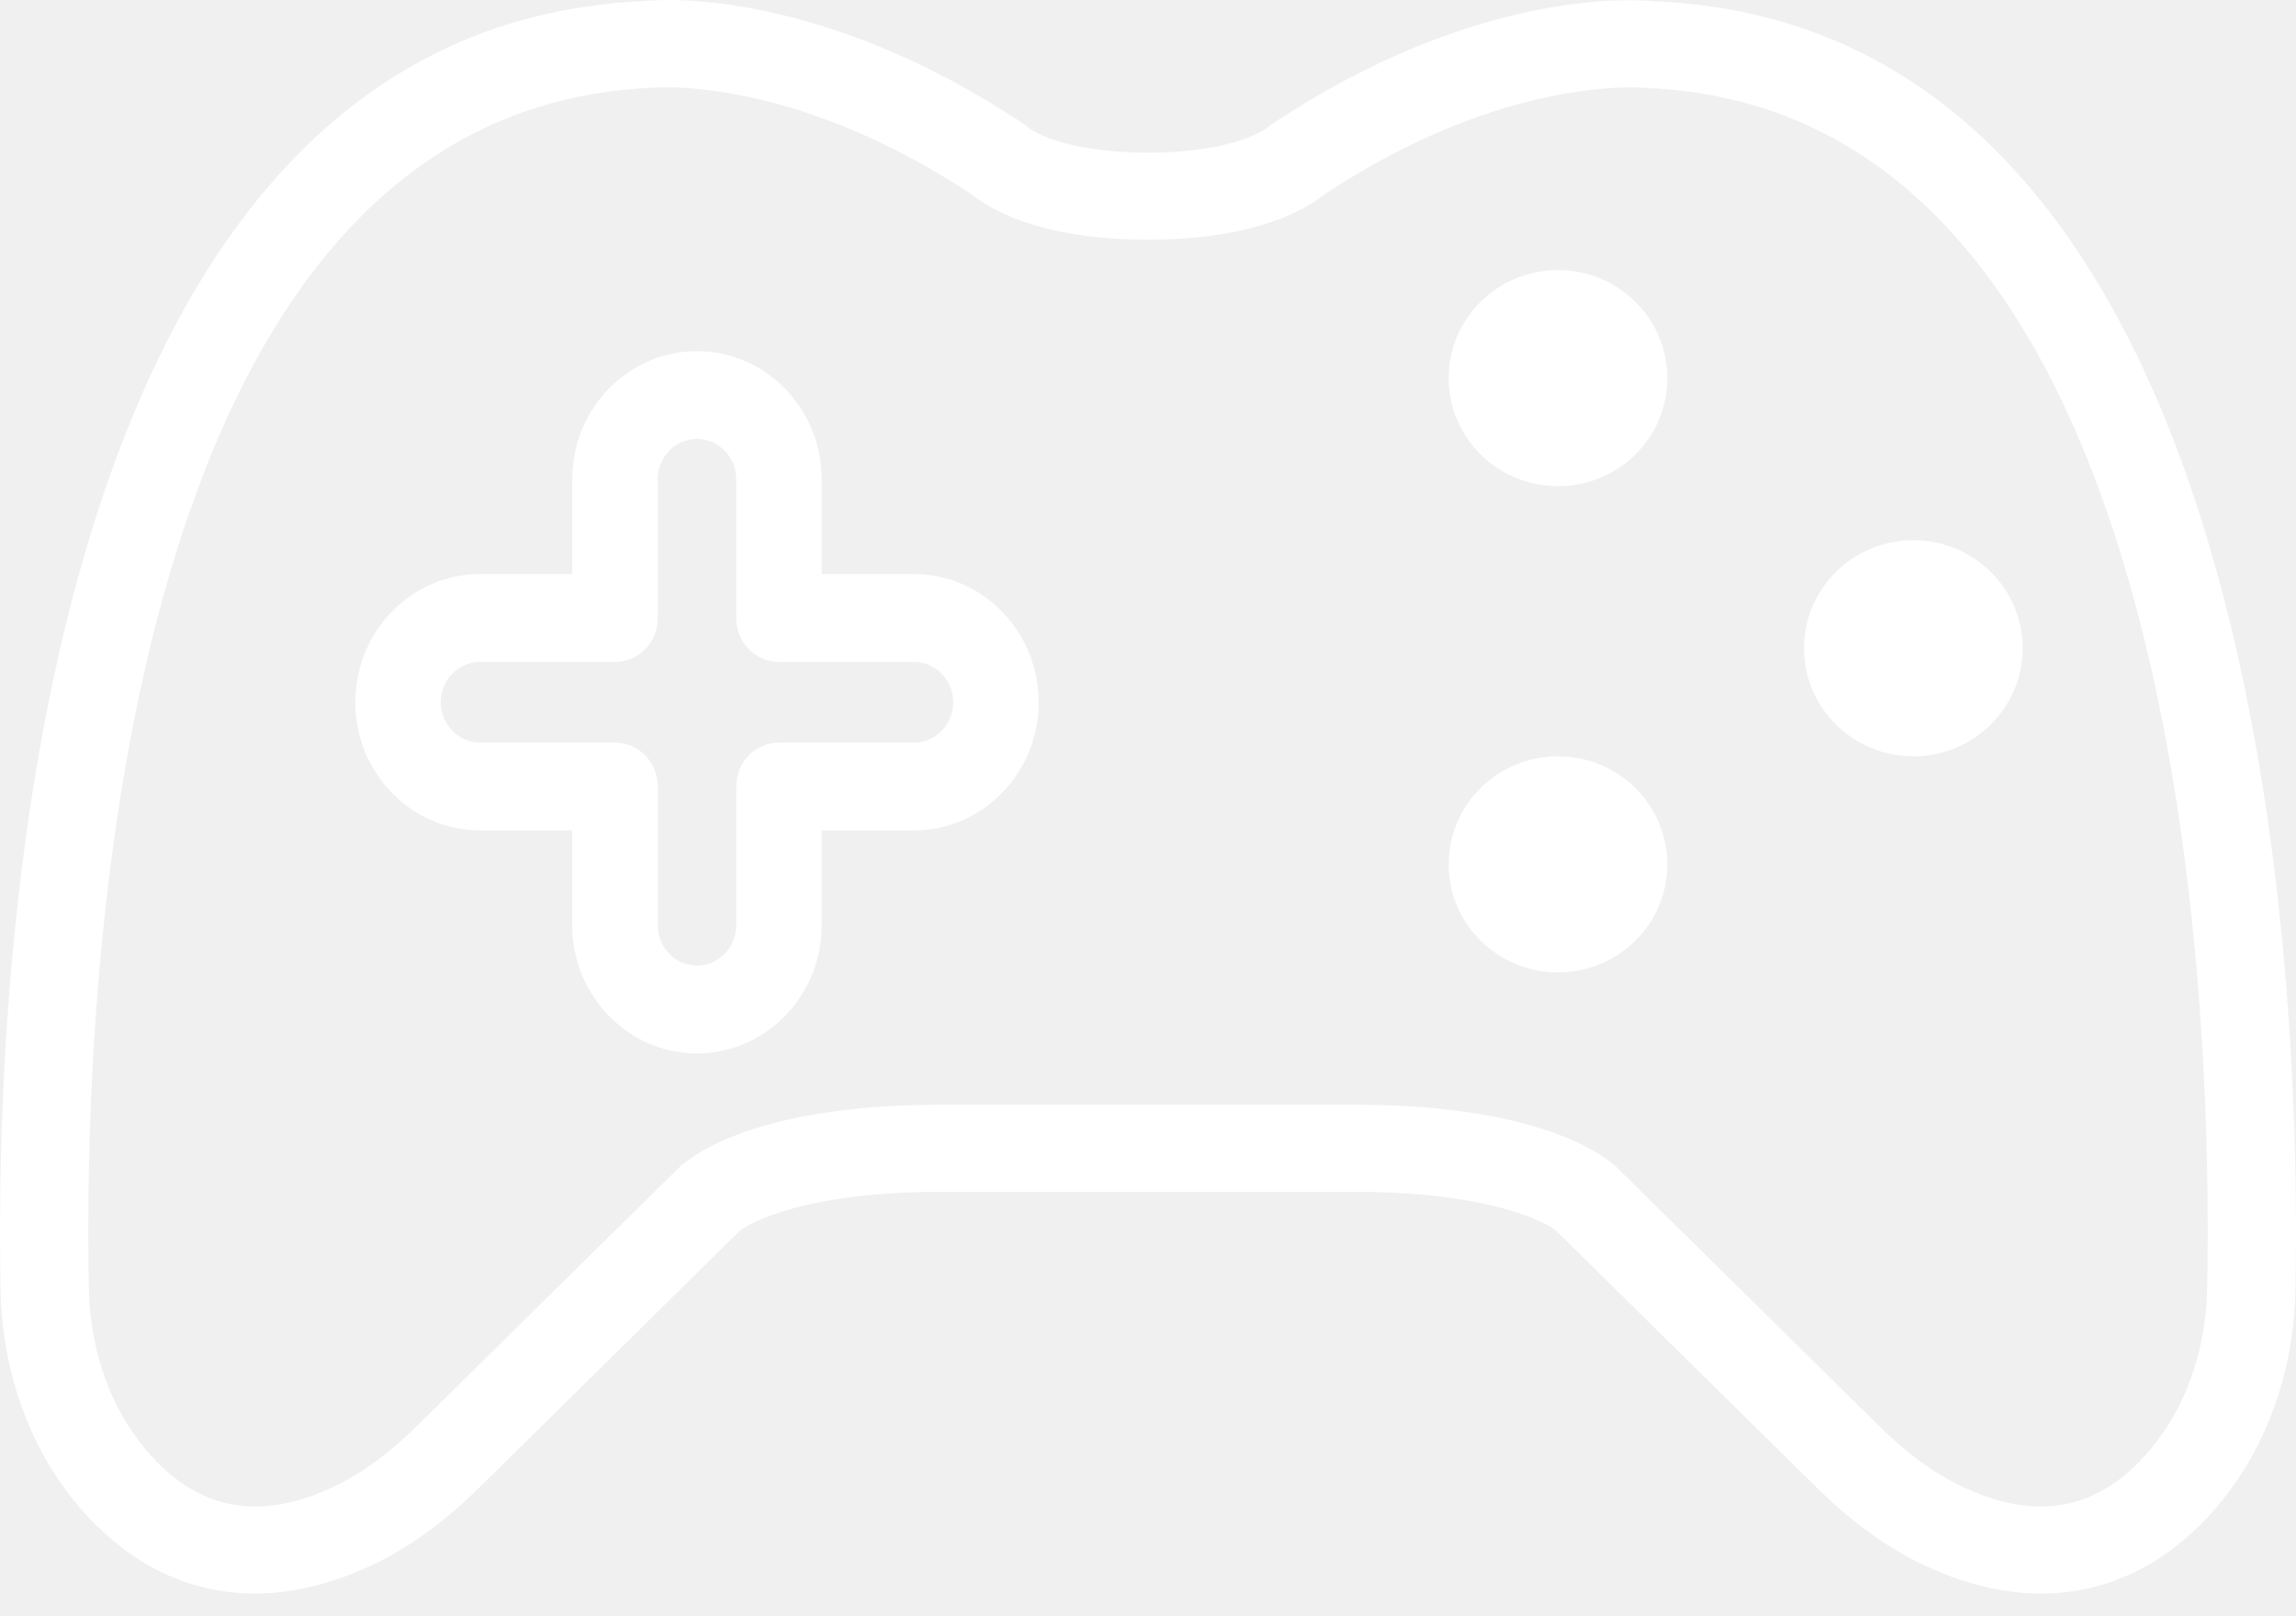
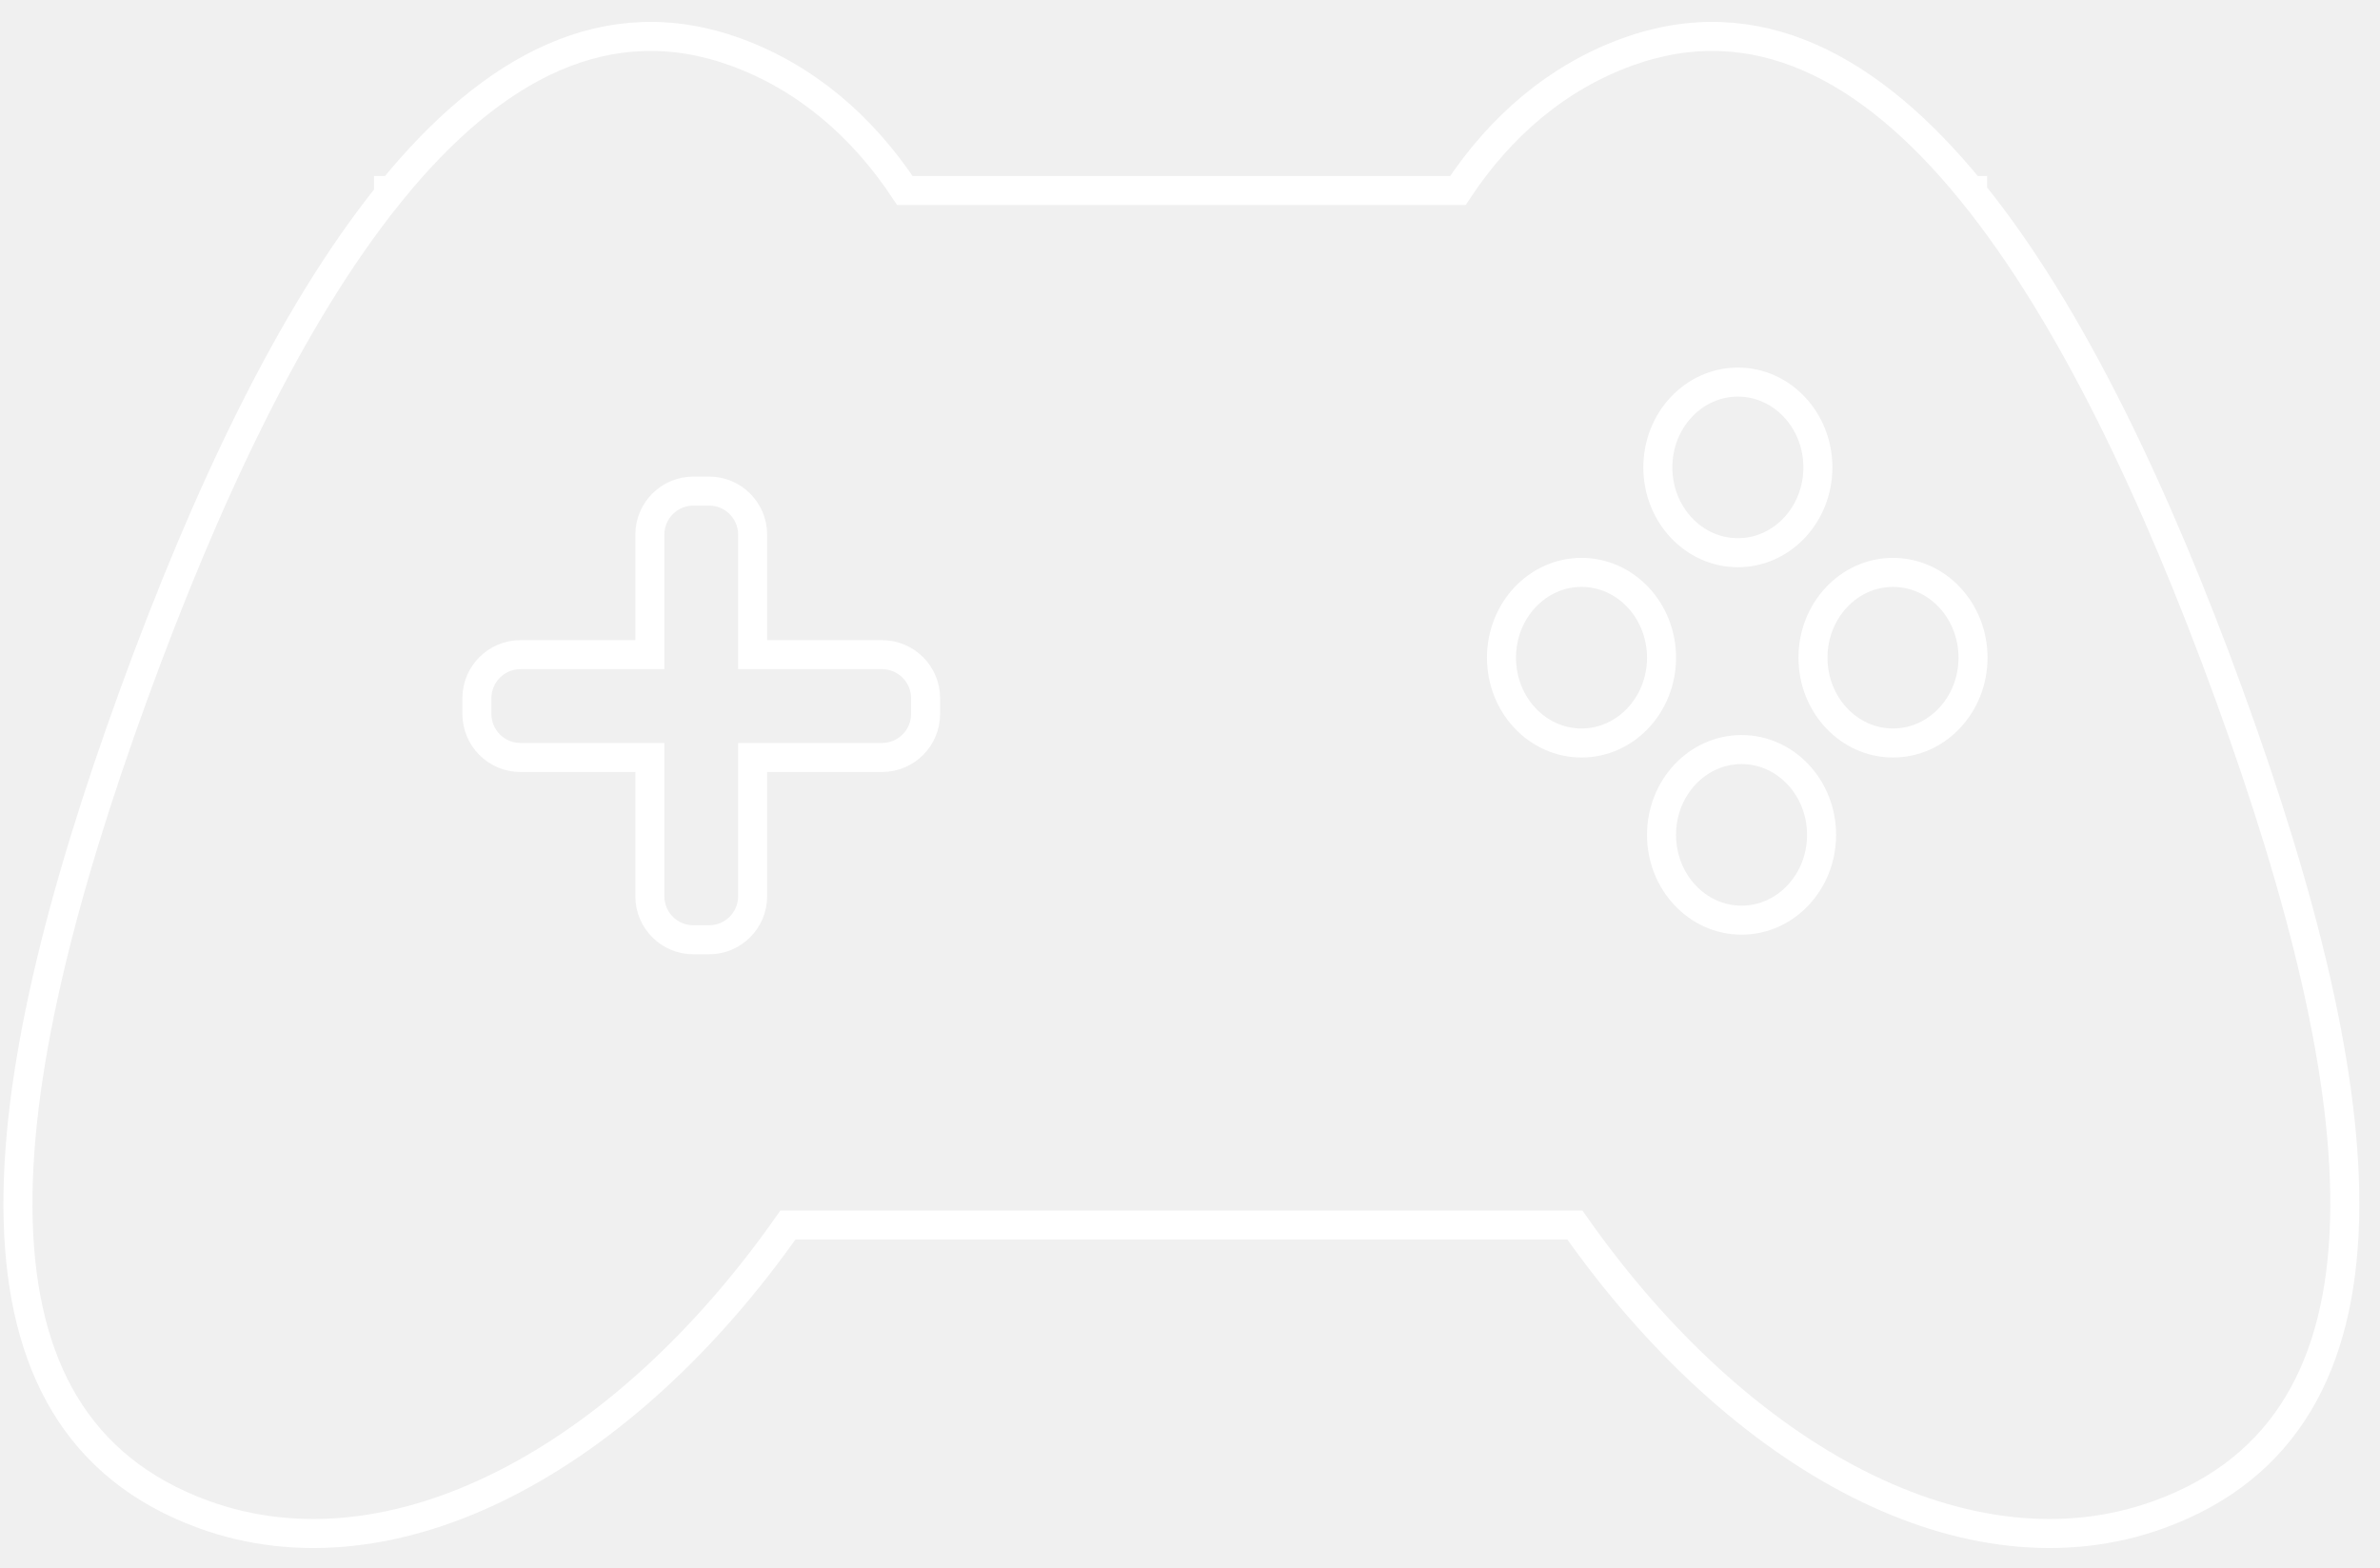
- <svg xmlns="http://www.w3.org/2000/svg" width="54px" height="38px" viewBox="0 0 54 38" version="1.1">
+ <svg xmlns="http://www.w3.org/2000/svg" width="82px" height="54px" viewBox="0 0 82 54" version="1.1">
  <defs />
-   <g id="FINAL" stroke="none" stroke-width="1" fill="none" fill-rule="evenodd">
-     <g id="mobile,-tablets" transform="translate(-208, -208)" fill="#FFFFFF">
-       <g id="console-menu" transform="translate(188, 167)">
-         <g id="console-logo">
-           <g transform="translate(20, 41)">
-             <path d="M15.669,2.054 C15.455,2.054 15.338,2.065 15.331,2.065 C2.522,2.613 1.959,23.827 2.09,30.315 C2.119,31.783 2.604,33.139 3.454,34.133 C4.605,35.479 5.985,35.783 7.665,35.058 C8.389,34.746 9.087,34.252 9.8,33.551 L15.961,27.476 C16.225,27.222 17.724,25.988 22.138,25.988 L31.862,25.988 C36.276,25.988 37.777,27.222 38.033,27.47 L44.2,33.551 C44.913,34.253 45.611,34.746 46.337,35.058 C48.017,35.783 49.395,35.479 50.548,34.131 C51.396,33.139 51.881,31.785 51.91,30.315 C52.042,23.827 51.479,2.613 38.747,2.071 C38.638,2.062 35.421,1.743 31.132,4.584 C30.776,4.875 29.595,5.639 27,5.639 C24.405,5.639 23.224,4.875 22.87,4.584 C19.381,2.274 16.603,2.054 15.669,2.054 Z M48.008,37.489 C47.204,37.489 46.364,37.306 45.505,36.934 C44.537,36.518 43.631,35.886 42.732,35 L36.571,28.925 C36.565,28.925 35.407,28.037 31.862,28.037 L22.138,28.037 C18.548,28.037 17.404,28.949 17.393,28.959 L11.268,35 C10.369,35.884 9.462,36.518 8.497,36.934 C5.969,38.023 3.615,37.496 1.865,35.453 C0.71,34.102 0.053,32.291 0.014,30.356 C-0.127,23.397 0.552,0.646 15.163,0.026 C15.235,0.011 19.068,-0.421 24.084,2.921 C24.134,2.954 24.18,2.991 24.224,3.032 C24.229,3.032 24.982,3.591 27,3.591 C29.055,3.591 29.801,3.011 29.807,3.004 C29.832,2.985 29.89,2.938 29.916,2.921 C34.932,-0.421 38.765,0.016 38.923,0.032 C53.45,0.646 54.127,23.397 53.986,30.356 C53.947,32.293 53.29,34.102 52.135,35.453 C50.982,36.801 49.564,37.488 48.008,37.489 Z" id="Fill-150" />
-             <path d="M39.214,8.896 C39.214,10.3 38.062,11.437 36.643,11.437 C35.222,11.437 34.071,10.3 34.071,8.896 C34.071,7.493 35.222,6.354 36.643,6.354 C38.062,6.354 39.214,7.493 39.214,8.896" id="Fill-151" />
-             <path d="M39.214,20.334 C39.214,21.737 38.062,22.875 36.643,22.875 C35.222,22.875 34.071,21.737 34.071,20.334 C34.071,18.929 35.222,17.792 36.643,17.792 C38.062,17.792 39.214,18.929 39.214,20.334" id="Fill-152" />
-             <path d="M47.571,15.249 C47.571,16.654 46.421,17.792 45,17.792 C43.581,17.792 42.429,16.654 42.429,15.249 C42.429,13.846 43.581,12.708 45,12.708 C46.421,12.708 47.571,13.846 47.571,15.249" id="Fill-153" />
-             <path d="M11.289,15.572 C10.78,15.572 10.367,15.997 10.367,16.52 C10.367,17.044 10.78,17.469 11.289,17.469 L14.465,17.469 C15.02,17.469 15.47,17.932 15.47,18.503 L15.47,21.766 C15.47,22.29 15.884,22.715 16.392,22.715 C16.9,22.715 17.316,22.29 17.316,21.766 L17.316,18.503 C17.316,17.932 17.765,17.469 18.32,17.469 L21.496,17.469 C22.004,17.469 22.419,17.044 22.419,16.52 C22.419,15.997 22.004,15.572 21.496,15.572 L18.32,15.572 C17.765,15.572 17.316,15.11 17.316,14.539 L17.316,11.274 C17.316,10.751 16.9,10.326 16.392,10.326 C15.884,10.326 15.47,10.751 15.47,11.274 L15.47,14.539 C15.47,15.11 15.02,15.572 14.465,15.572 L11.289,15.572 Z M16.392,24.781 C14.776,24.781 13.459,23.429 13.459,21.766 L13.459,19.535 L11.289,19.535 C9.672,19.535 8.357,18.183 8.357,16.52 C8.357,14.858 9.672,13.505 11.289,13.505 L13.459,13.505 L13.459,11.274 C13.459,9.612 14.776,8.26 16.392,8.26 C18.01,8.26 19.325,9.612 19.325,11.274 L19.325,13.505 L21.496,13.505 C23.112,13.505 24.429,14.858 24.429,16.52 C24.429,18.183 23.112,19.535 21.496,19.535 L19.325,19.535 L19.325,21.766 C19.325,23.429 18.01,24.781 16.392,24.781 Z" id="Fill-154" />
+   <g id="Final_designshare" stroke="none" stroke-width="1" fill="none" fill-rule="evenodd">
+     <g id="web_1" transform="translate(-788, -827)" stroke="#FFFFFF">
+       <g id="Group-34" transform="translate(788, 828)">
+         <g id="console">
+           <g id="gamer">
+             <path d="M54.261,41.206 L27.146,41.206 C21.454,49.306 13.55,53.556 7.011,51.176 C-1.743,47.99 -0.458,36.843 4.606,22.93 C7.087,16.113 10.015,9.897 13.386,5.705 L13.386,5.564 L13.5,5.564 C16.981,1.294 20.932,-0.814 25.349,0.793 C27.735,1.662 29.694,3.324 31.177,5.564 L50.229,5.564 C51.712,3.324 53.671,1.662 56.057,0.793 C60.474,-0.814 64.425,1.294 67.906,5.564 L67.962,5.564 L67.962,5.633 C71.358,9.826 74.305,16.074 76.8,22.93 C81.864,36.843 83.149,47.99 74.395,51.176 C67.857,53.556 59.953,49.306 54.261,41.206 Z" id="Combined-Shape" />
+             <ellipse id="Oval-4" cx="59.876" cy="15.103" rx="2.757" ry="2.939" />
+             <ellipse id="Oval-4" cx="60.003" cy="27.763" rx="2.757" ry="2.939" />
+             <ellipse id="Oval-4" cx="65.221" cy="21.659" rx="2.757" ry="2.939" />
+             <ellipse id="Oval-4" cx="54.489" cy="21.659" rx="2.757" ry="2.939" />
+             <path d="M30.39,21.555 L25.931,21.555 L25.931,17.419 C25.931,16.591 25.259,15.919 24.431,15.919 L23.89,15.919 C23.061,15.919 22.39,16.591 22.39,17.419 L22.39,21.555 L17.931,21.555 C17.102,21.555 16.431,22.227 16.431,23.055 L16.431,23.597 C16.431,24.425 17.102,25.097 17.931,25.097 L22.39,25.097 L22.39,29.878 C22.39,30.707 23.061,31.378 23.89,31.378 L24.431,31.378 C25.259,31.378 25.931,30.707 25.931,29.878 L25.931,25.097 L30.39,25.097 C31.218,25.097 31.89,24.425 31.89,23.597 L31.89,23.055 C31.89,22.227 31.218,21.555 30.39,21.555 Z" id="Combined-Shape" />
          </g>
        </g>
      </g>
    </g>
  </g>
</svg>
